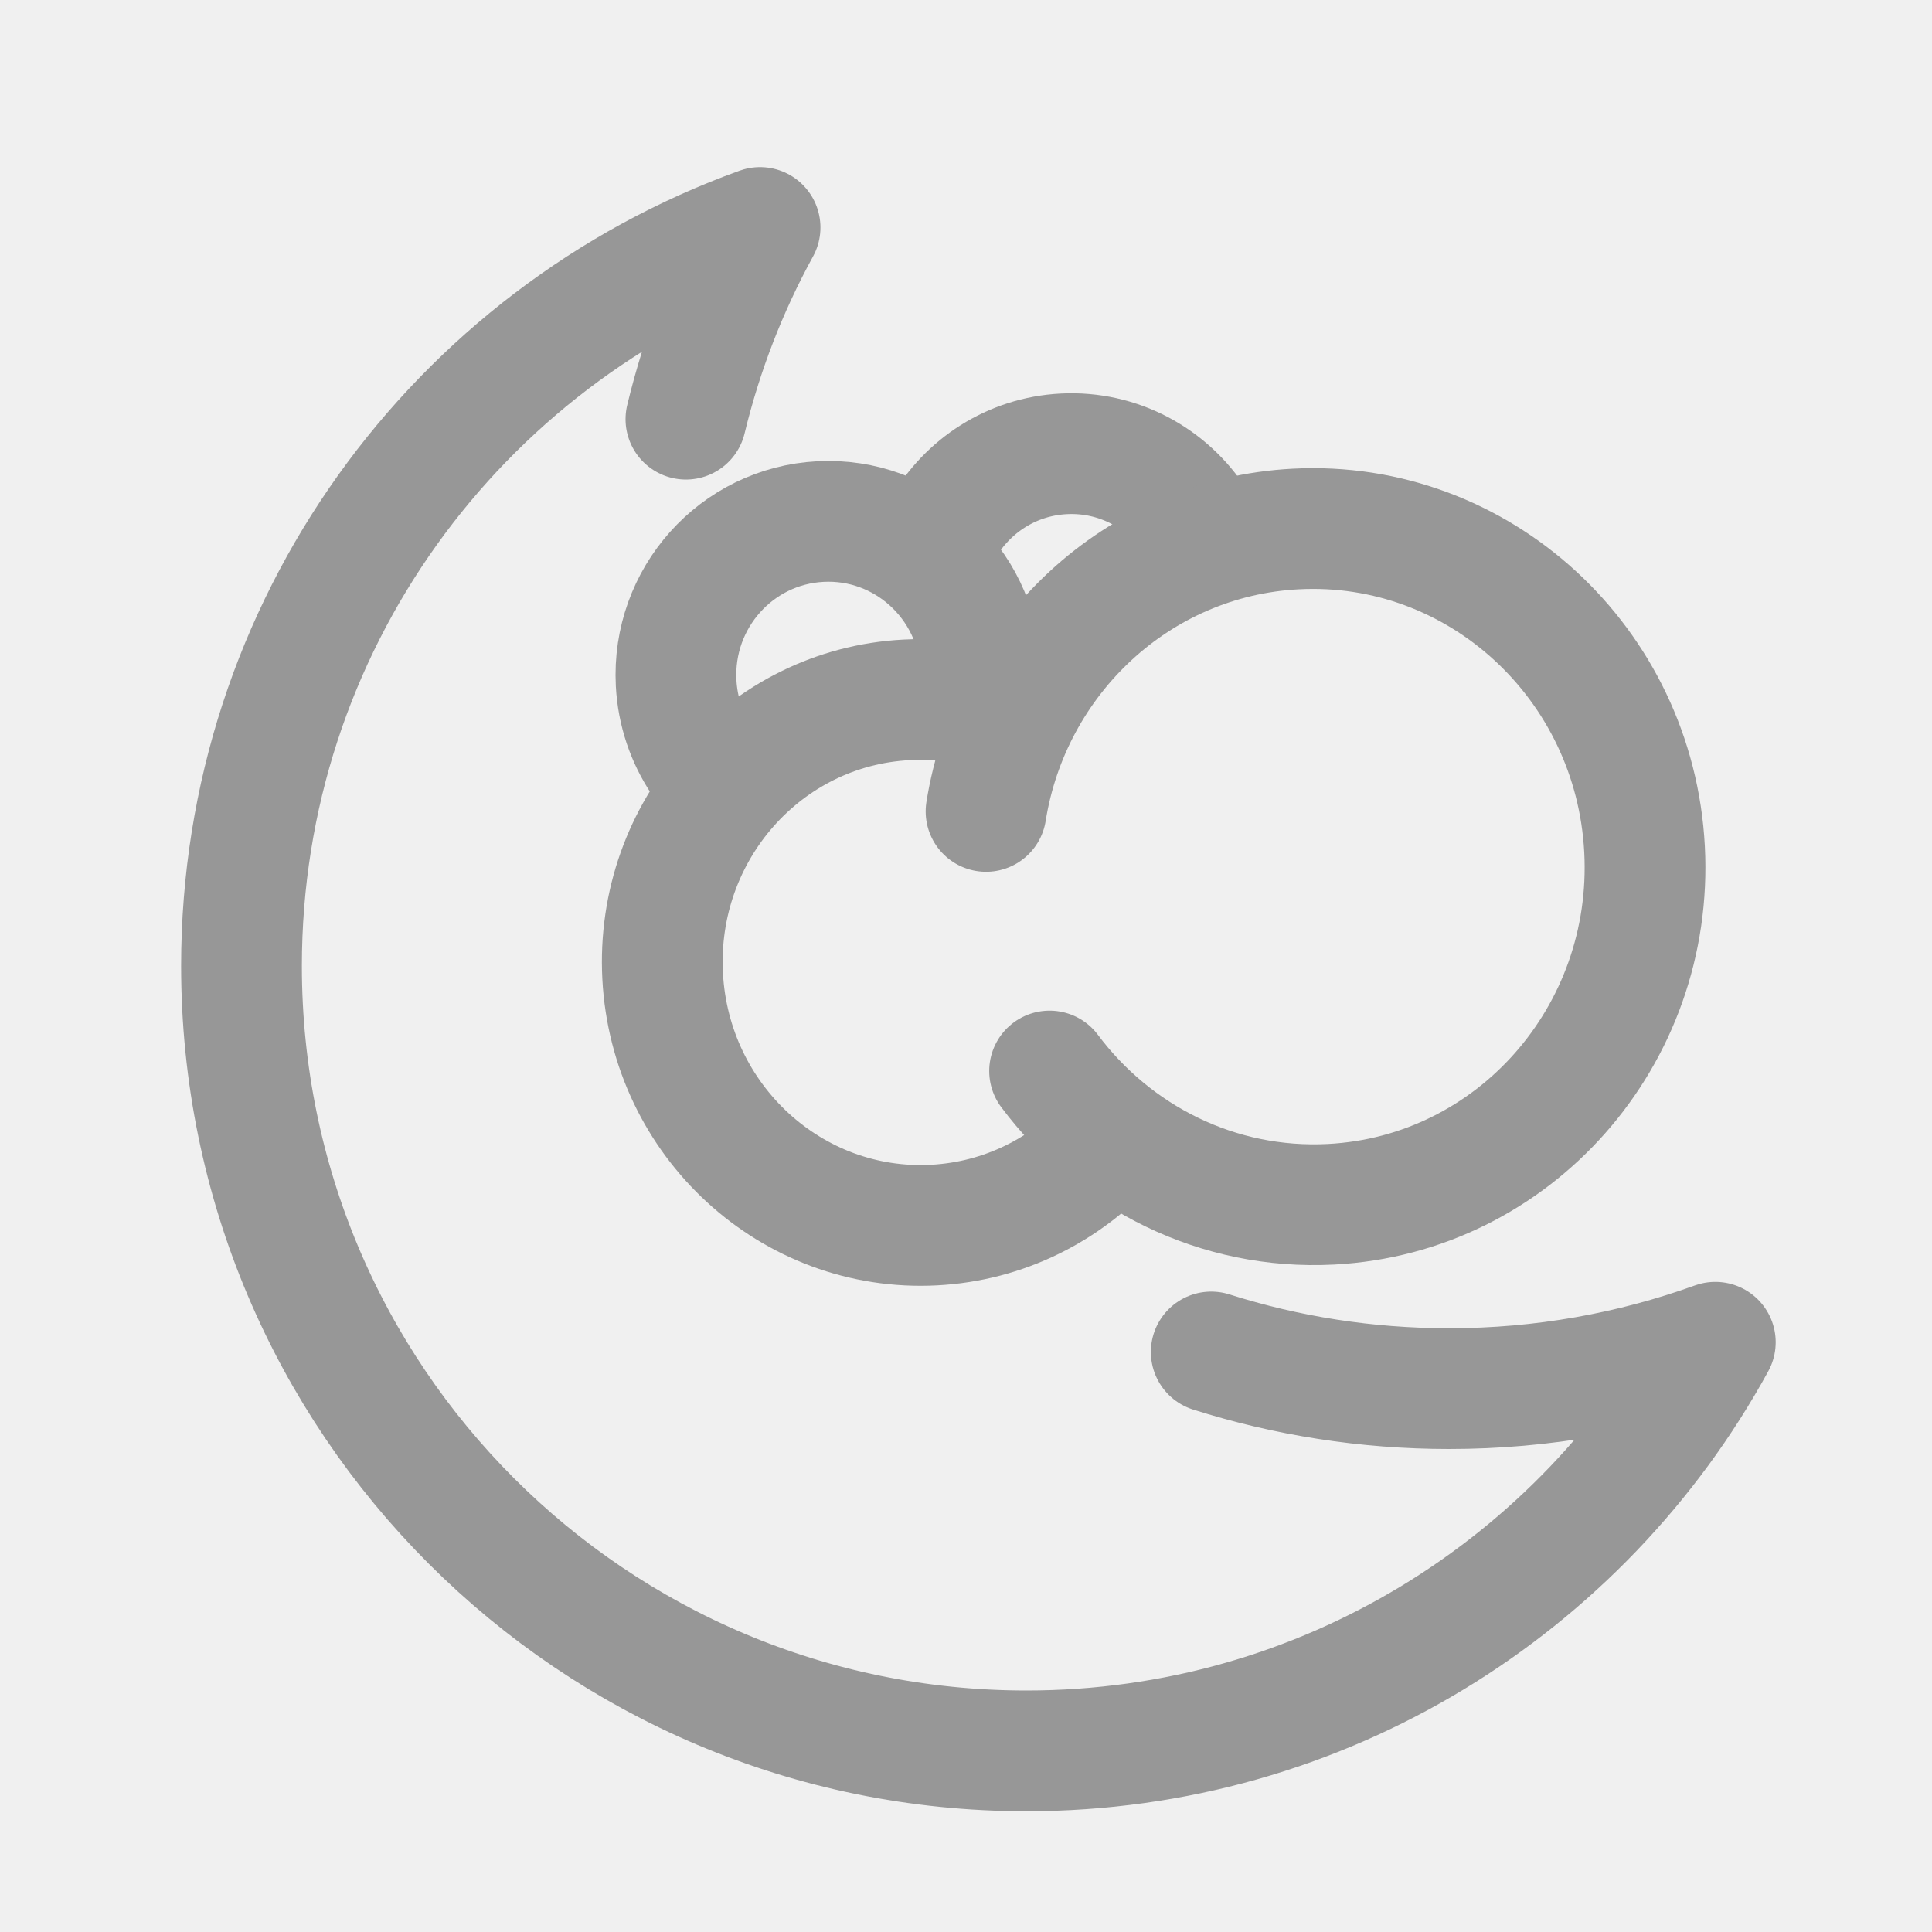
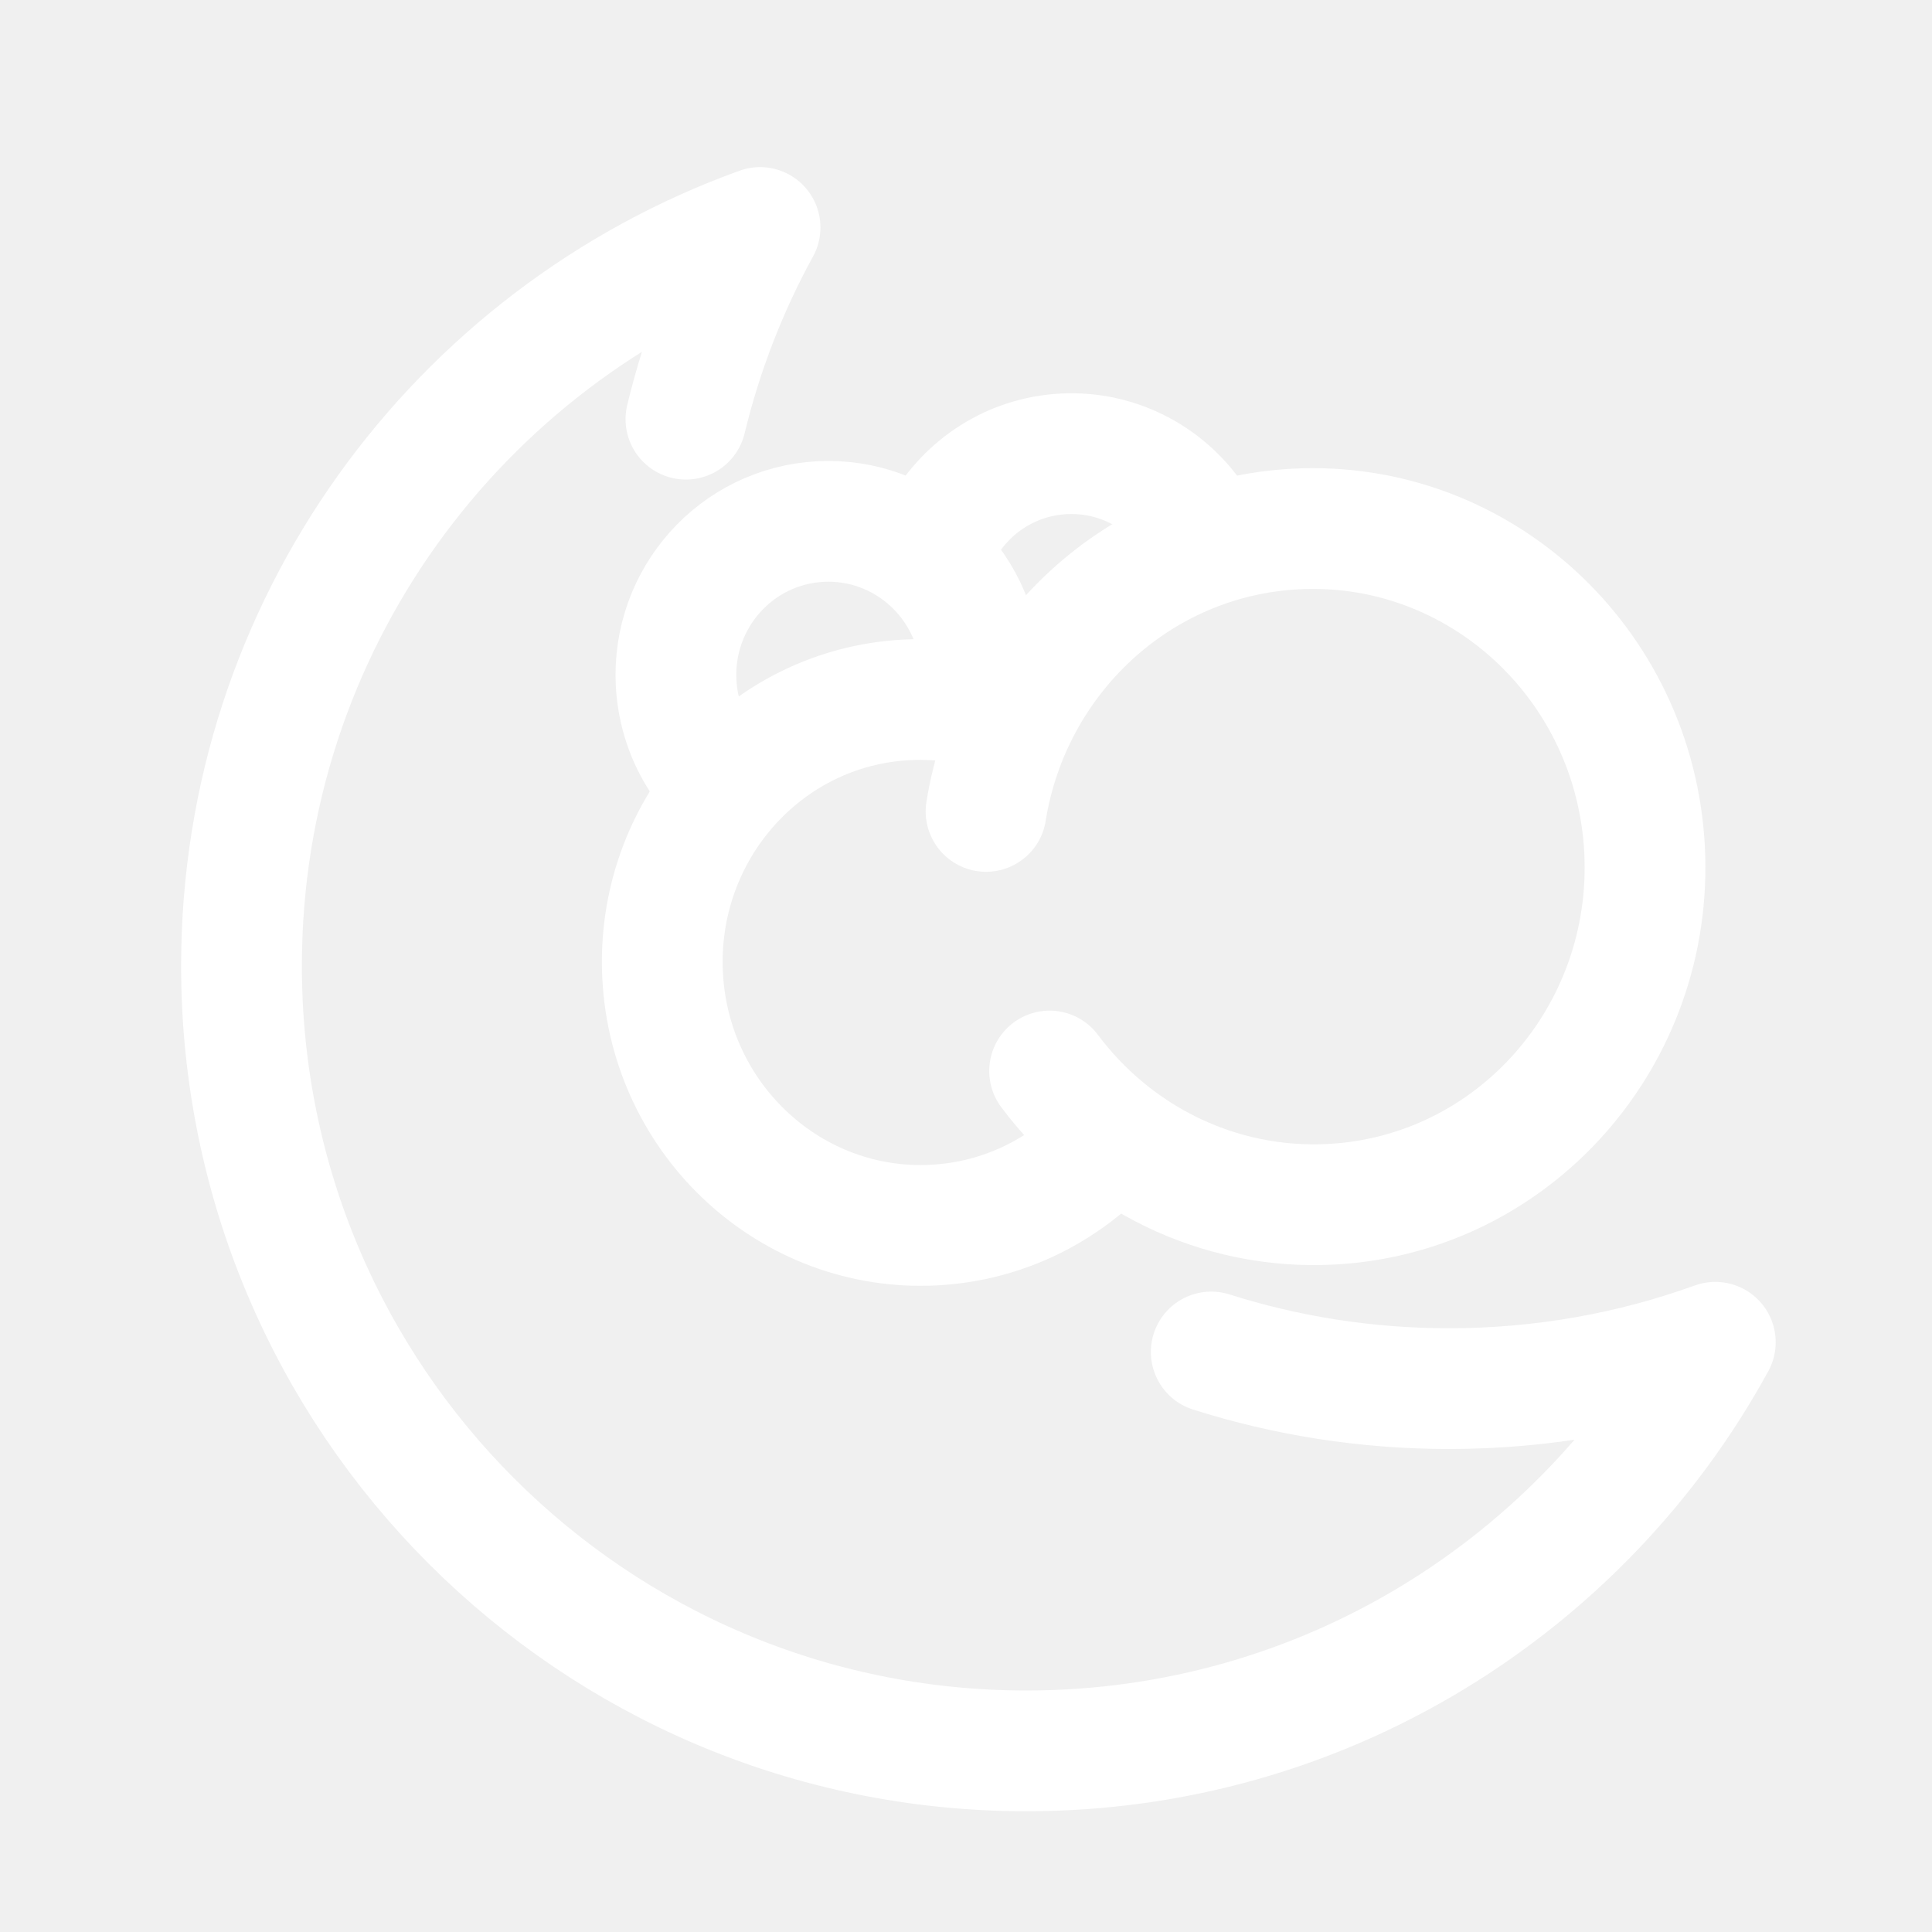
<svg xmlns="http://www.w3.org/2000/svg" height="32px" version="1.1" viewBox="0 0 32 32" width="32px">
  <defs />
  <g fill="none" fill-rule="evenodd" id="Cloudy-Night" stroke="none" stroke-width="1">
-     <g stroke="#979797" stroke-width="2" transform="translate(4, 3)">
+     <g stroke="#fff" stroke-width="2" transform="translate(4, 3)">
      <path d="M16.062,19.393 C17.304,19.787 18.627,20 20,20 C21.549,20 23.034,19.729 24.411,19.232 C22.204,23.265 17.921,26 13,26 C5.82,26 0,20.18 0,13 C0,7.369 3.58,2.574 8.589,0.768 C8.048,1.755 7.632,2.821 7.361,3.943" id="Combined-Shape" stroke-linecap="round" stroke-linejoin="round" />
      <g id="Overcast" transform="translate(14.84786, 10.96159) rotate(-3) translate(-14.84786, -10.96159) translate(6.34786, 4.461592)">
        <g id="Group-3" transform="translate(1, 0)">
          <path d="M5.053,3.455 C5.053,2.049 3.922,0.909 2.526,0.909 C1.131,0.909 0,2.049 0,3.455 C0,3.931 0.13,4.377 0.356,4.759" id="Oval-3" />
          <path d="M8.74,1.247 C8.317,0.502 7.521,0 6.608,0 C5.745,0 4.985,0.449 4.548,1.128" id="Oval-3" stroke-linecap="round" />
        </g>
        <g id="Group-2" transform="translate(0, 1)">
          <path d="M6.633,3.356 C6.076,3.085 5.453,2.933 4.795,2.933 C2.436,2.933 0.523,4.883 0.523,7.289 C0.523,9.694 2.436,11.644 4.795,11.644 C5.96,11.644 7.017,11.168 7.788,10.397" id="Oval" />
          <path d="M6.841,9.196 C7.83,10.674 9.495,11.644 11.382,11.644 C14.415,11.644 16.874,9.137 16.874,6.044 C16.874,2.952 14.415,0.444 11.382,0.444 C8.752,0.444 6.553,2.33 6.015,4.847" id="Oval" stroke-linecap="round" />
        </g>
      </g>
    </g>
  </g>
</svg>
